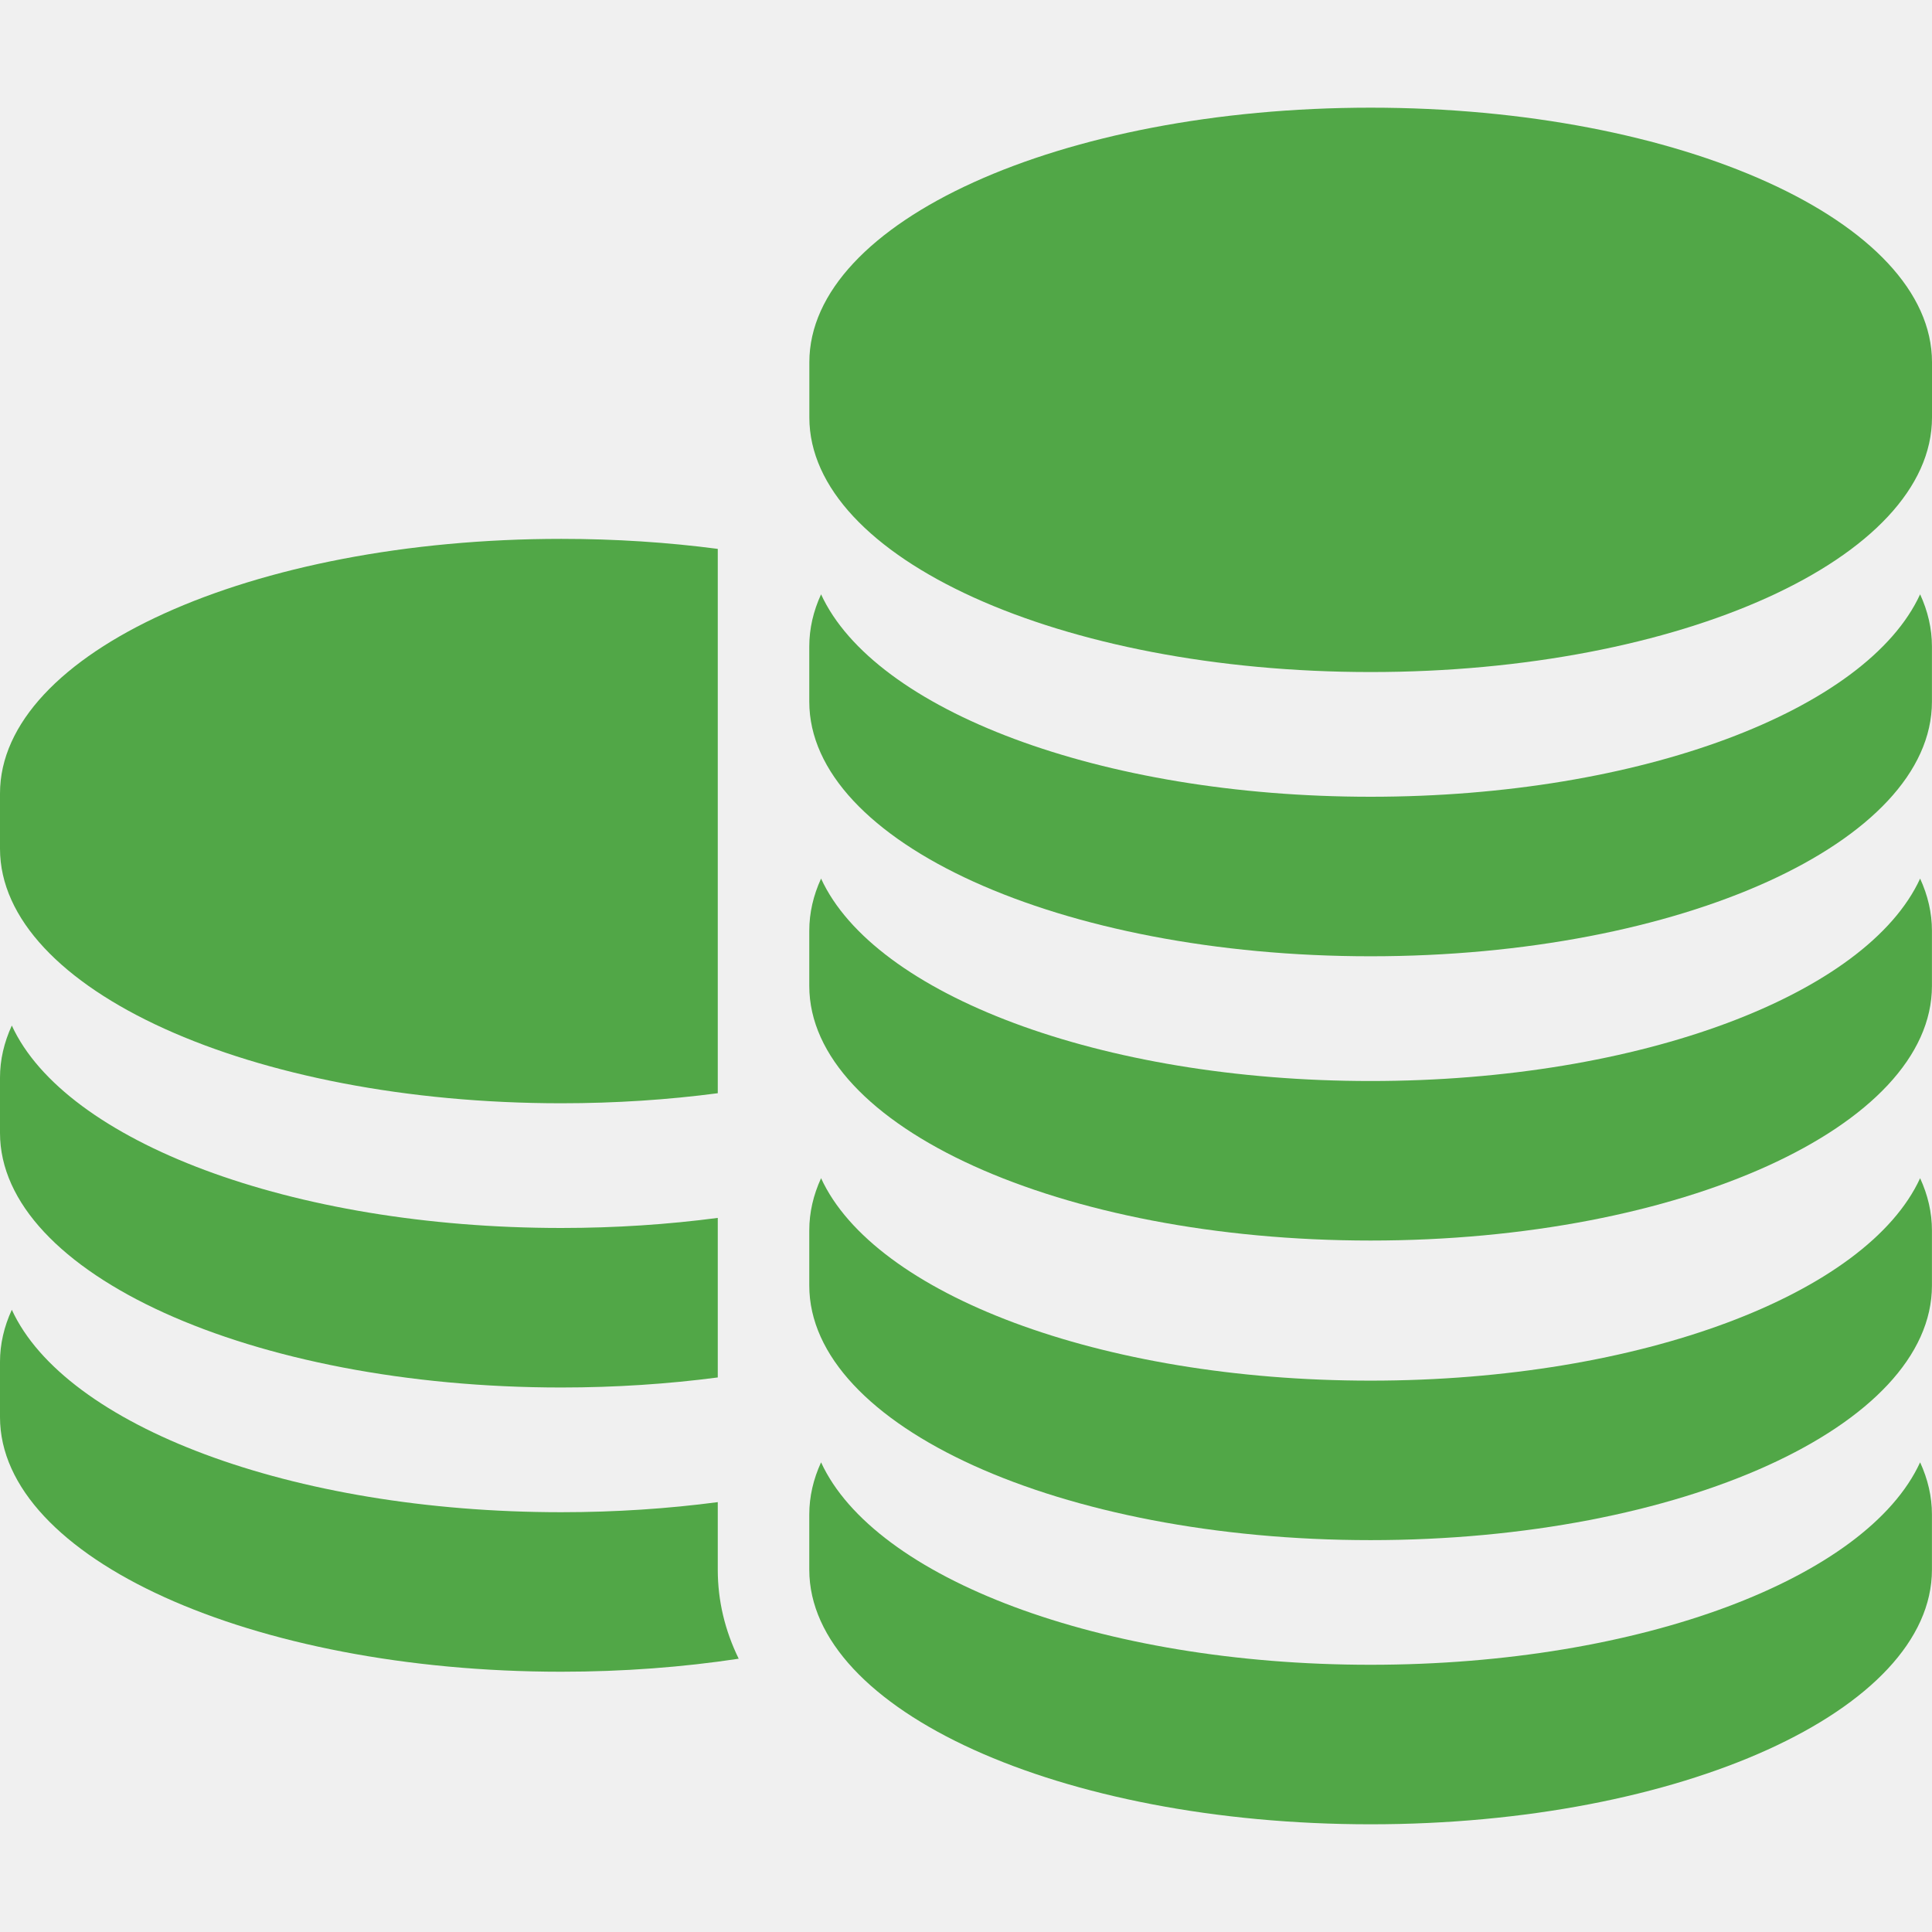
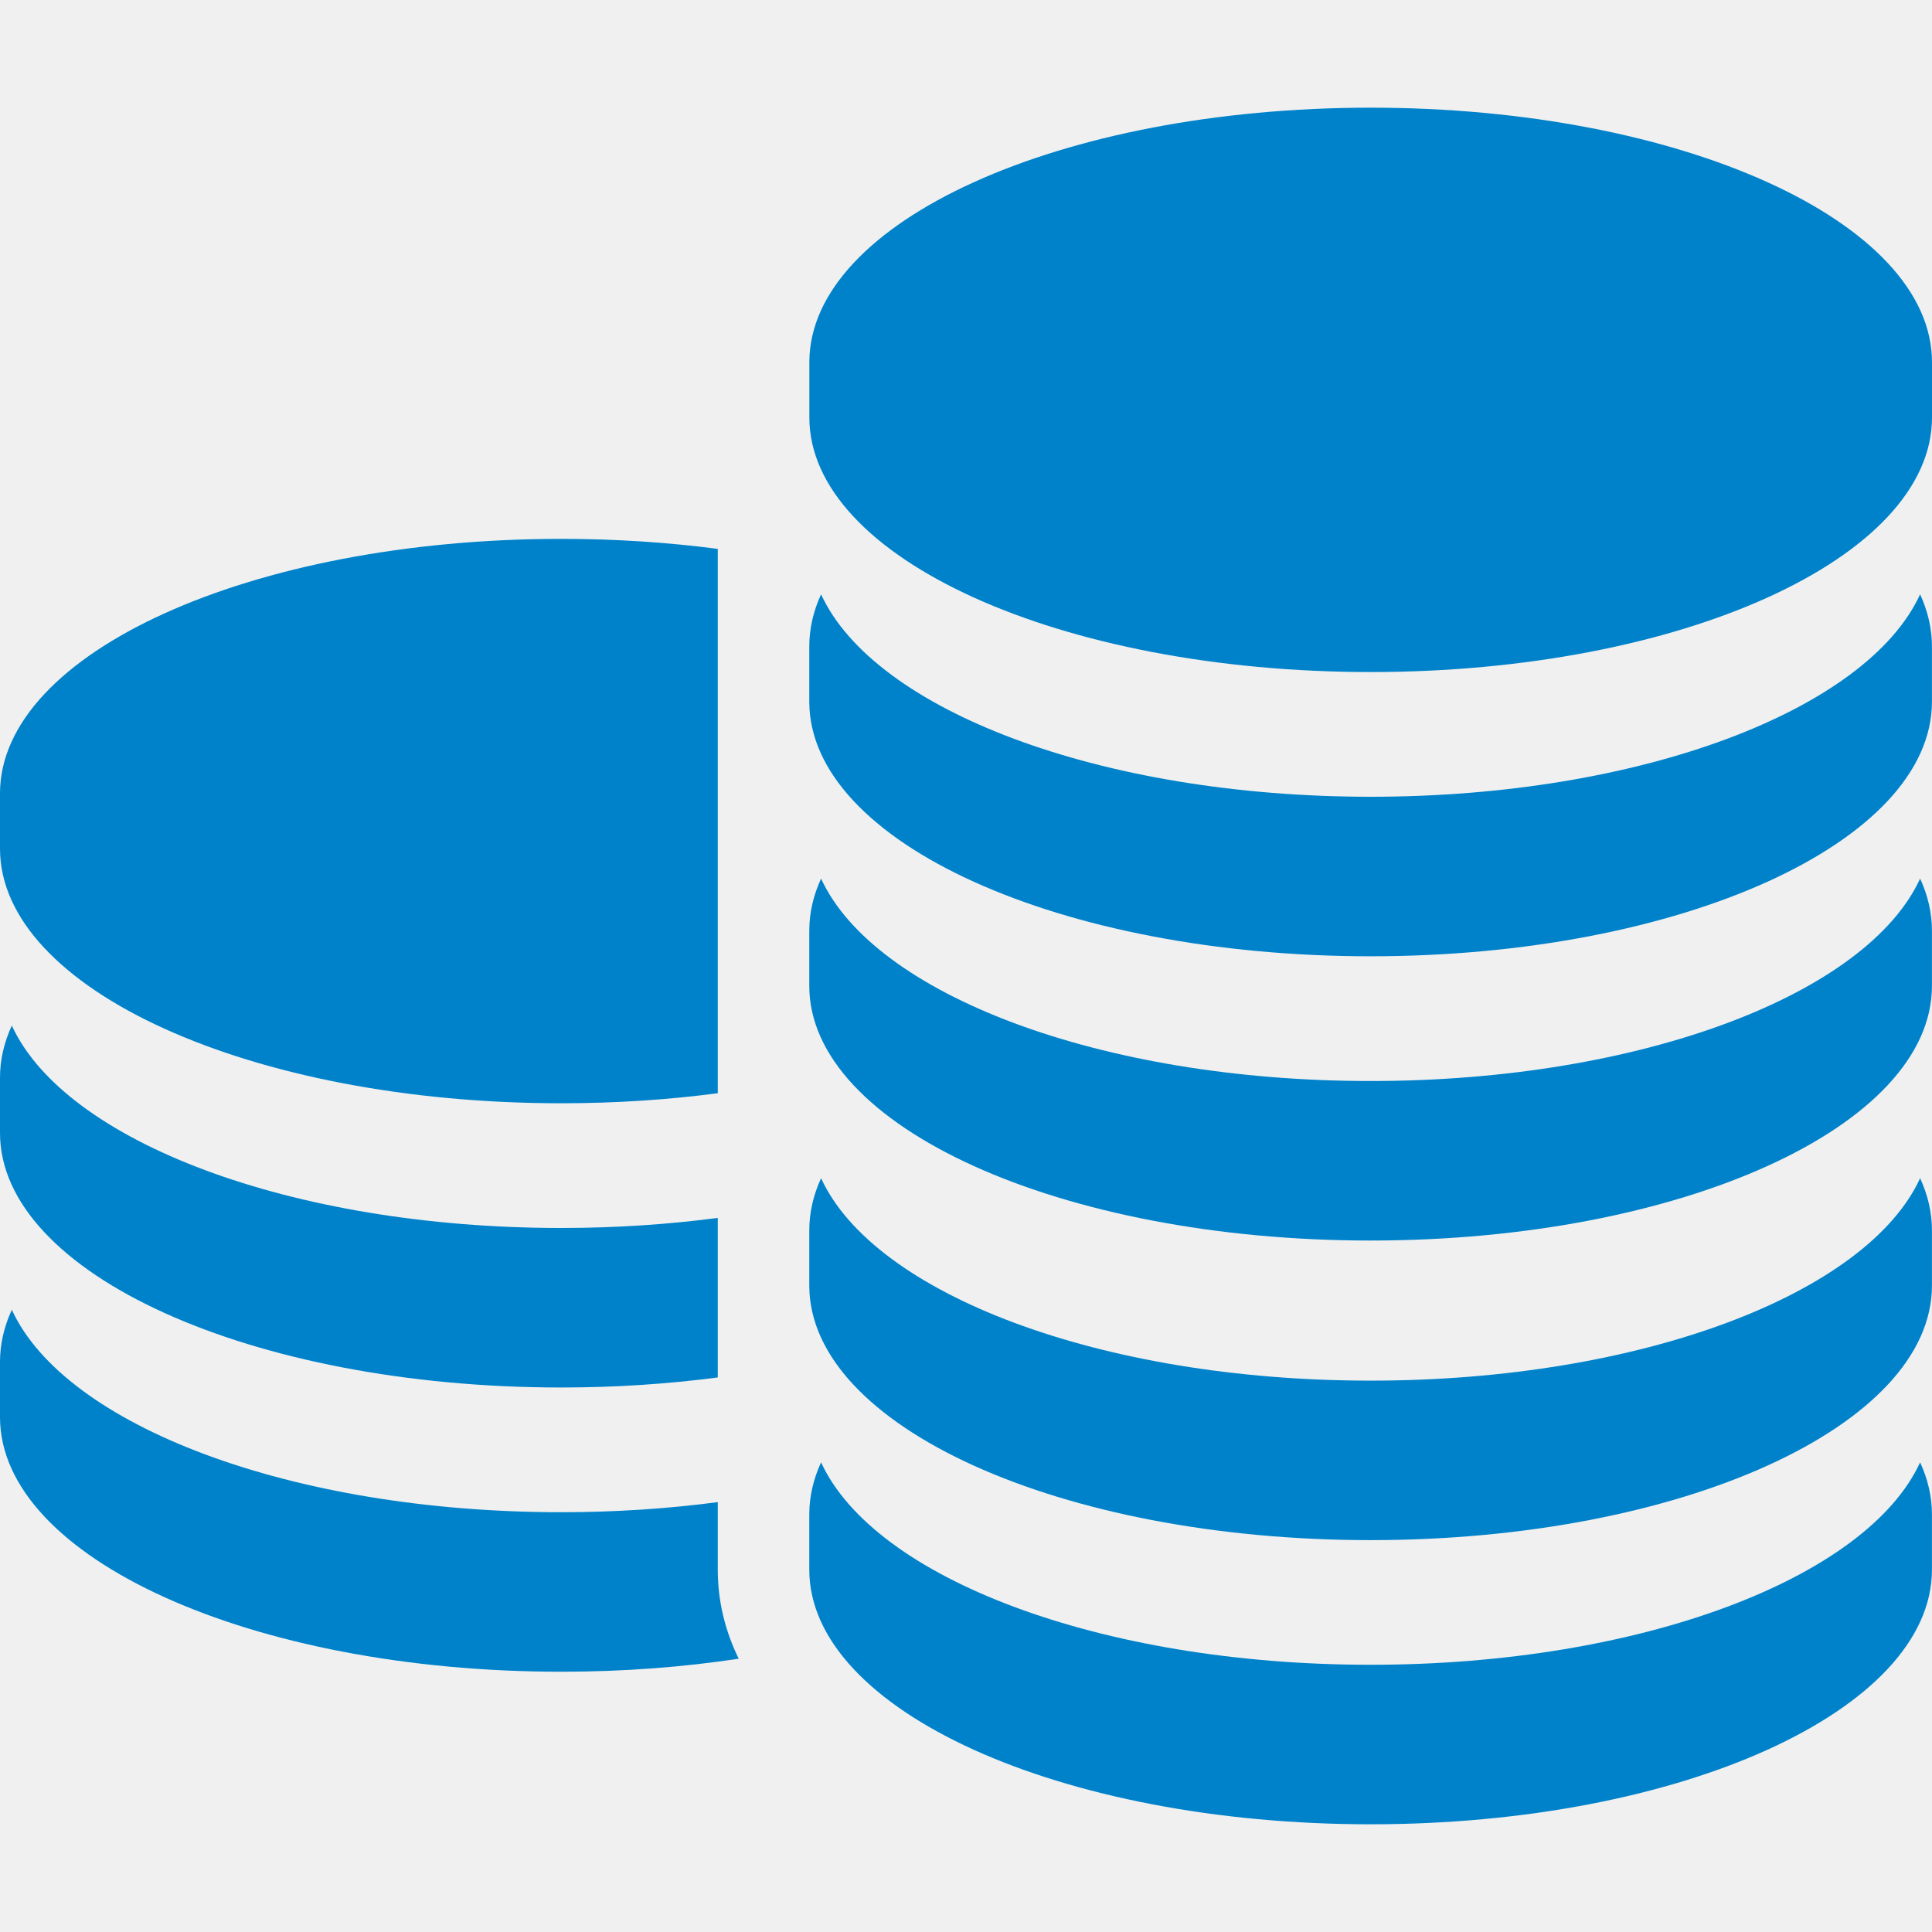
<svg xmlns="http://www.w3.org/2000/svg" width="60" height="60" viewBox="0 0 60 60" fill="none">
  <g clip-path="url(#clip0_1321_166423)">
-     <path d="M17.433 34.263C19.119 34.263 20.748 34.154 22.291 33.951V17.046C20.749 16.844 19.119 16.735 17.433 16.735C7.805 16.735 0 20.274 0 24.641V26.356C0 30.722 7.805 34.263 17.433 34.263ZM17.433 43.09C19.119 43.09 20.748 42.98 22.291 42.778V37.823C20.748 38.026 19.119 38.136 17.433 38.136C9.029 38.136 2.014 35.439 0.367 31.849C0.127 32.372 0 32.913 0 33.468V35.183C0 39.55 7.805 43.09 17.433 43.09ZM22.291 47.035V46.65C20.748 46.853 19.119 46.963 17.432 46.963C9.029 46.963 2.014 44.266 0.367 40.676C0.127 41.199 0 41.74 0 42.295V44.01C0 48.377 7.805 51.917 17.432 51.917C19.358 51.917 21.21 51.775 22.941 51.513C22.512 50.635 22.291 49.709 22.291 48.75V47.035ZM42.568 3.344C32.94 3.344 25.135 6.884 25.135 11.25V12.965C25.135 17.332 32.94 20.871 42.568 20.871C52.195 20.871 60 17.332 60 12.965V11.25C60 6.884 52.195 3.344 42.568 3.344Z" fill="#51A747" />
-     <path d="M42.565 24.744C34.161 24.744 27.147 22.047 25.499 18.457C25.259 18.98 25.133 19.521 25.133 20.076V21.791C25.133 26.158 32.938 29.698 42.565 29.698C52.193 29.698 59.998 26.158 59.998 21.791V20.076C59.998 19.521 59.871 18.98 59.631 18.457C57.983 22.047 50.969 24.744 42.565 24.744Z" fill="#51A747" />
-     <path d="M42.565 33.572C34.161 33.572 27.147 30.875 25.499 27.285C25.259 27.808 25.133 28.349 25.133 28.904V30.619C25.133 34.986 32.938 38.526 42.565 38.526C52.193 38.526 59.998 34.986 59.998 30.619V28.904C59.998 28.349 59.871 27.808 59.631 27.285C57.983 30.875 50.969 33.572 42.565 33.572Z" fill="#51A747" />
-     <path d="M42.565 42.877C34.161 42.877 27.147 40.18 25.499 36.59C25.259 37.113 25.133 37.654 25.133 38.209V39.924C25.133 44.291 32.938 47.83 42.565 47.83C52.193 47.83 59.998 44.291 59.998 39.924V38.209C59.998 37.654 59.871 37.112 59.631 36.59C57.983 40.179 50.969 42.877 42.565 42.877Z" fill="#51A747" />
-     <path d="M42.565 51.701C34.161 51.701 27.147 49.004 25.499 45.414C25.259 45.937 25.133 46.479 25.133 47.033V48.748C25.133 53.115 32.938 56.655 42.565 56.655C52.193 56.655 59.998 53.115 59.998 48.748V47.033C59.998 46.478 59.871 45.937 59.631 45.414C57.983 49.004 50.969 51.701 42.565 51.701Z" fill="#51A747" />
+     <path d="M17.433 34.263C19.119 34.263 20.748 34.154 22.291 33.951V17.046C20.749 16.844 19.119 16.735 17.433 16.735C7.805 16.735 0 20.274 0 24.641V26.356C0 30.722 7.805 34.263 17.433 34.263ZM17.433 43.09C19.119 43.09 20.748 42.98 22.291 42.778V37.823C20.748 38.026 19.119 38.136 17.433 38.136C9.029 38.136 2.014 35.439 0.367 31.849C0.127 32.372 0 32.913 0 33.468V35.183C0 39.55 7.805 43.09 17.433 43.09ZM22.291 47.035V46.65C20.748 46.853 19.119 46.963 17.432 46.963C9.029 46.963 2.014 44.266 0.367 40.676C0.127 41.199 0 41.74 0 42.295V44.01C0 48.377 7.805 51.917 17.432 51.917C19.358 51.917 21.21 51.775 22.941 51.513C22.512 50.635 22.291 49.709 22.291 48.75V47.035ZM42.568 3.344C32.94 3.344 25.135 6.884 25.135 11.25V12.965C25.135 17.332 32.94 20.871 42.568 20.871C52.195 20.871 60 17.332 60 12.965V11.25C60 6.884 52.195 3.344 42.568 3.344Z" fill="#0082CA" />
+     <path d="M42.565 24.744C34.161 24.744 27.147 22.047 25.499 18.457C25.259 18.98 25.133 19.521 25.133 20.076V21.791C25.133 26.158 32.938 29.698 42.565 29.698C52.193 29.698 59.998 26.158 59.998 21.791V20.076C59.998 19.521 59.871 18.98 59.631 18.457C57.983 22.047 50.969 24.744 42.565 24.744Z" fill="#0082CA" />
+     <path d="M42.565 33.572C34.161 33.572 27.147 30.875 25.499 27.285C25.259 27.808 25.133 28.349 25.133 28.904V30.619C25.133 34.986 32.938 38.526 42.565 38.526C52.193 38.526 59.998 34.986 59.998 30.619V28.904C59.998 28.349 59.871 27.808 59.631 27.285C57.983 30.875 50.969 33.572 42.565 33.572Z" fill="#0082CA" />
+     <path d="M42.565 42.877C34.161 42.877 27.147 40.18 25.499 36.59C25.259 37.113 25.133 37.654 25.133 38.209V39.924C25.133 44.291 32.938 47.83 42.565 47.83C52.193 47.83 59.998 44.291 59.998 39.924V38.209C59.998 37.654 59.871 37.112 59.631 36.59C57.983 40.179 50.969 42.877 42.565 42.877Z" fill="#0082CA" />
+     <path d="M42.565 51.701C34.161 51.701 27.147 49.004 25.499 45.414C25.259 45.937 25.133 46.479 25.133 47.033V48.748C25.133 53.115 32.938 56.655 42.565 56.655C52.193 56.655 59.998 53.115 59.998 48.748V47.033C59.998 46.478 59.871 45.937 59.631 45.414C57.983 49.004 50.969 51.701 42.565 51.701Z" fill="#0082CA" />
  </g>
  <defs>
    <clipPath id="clip0_1321_166423">
      <rect width="60" height="60" fill="white" />
    </clipPath>
  </defs>
</svg>
